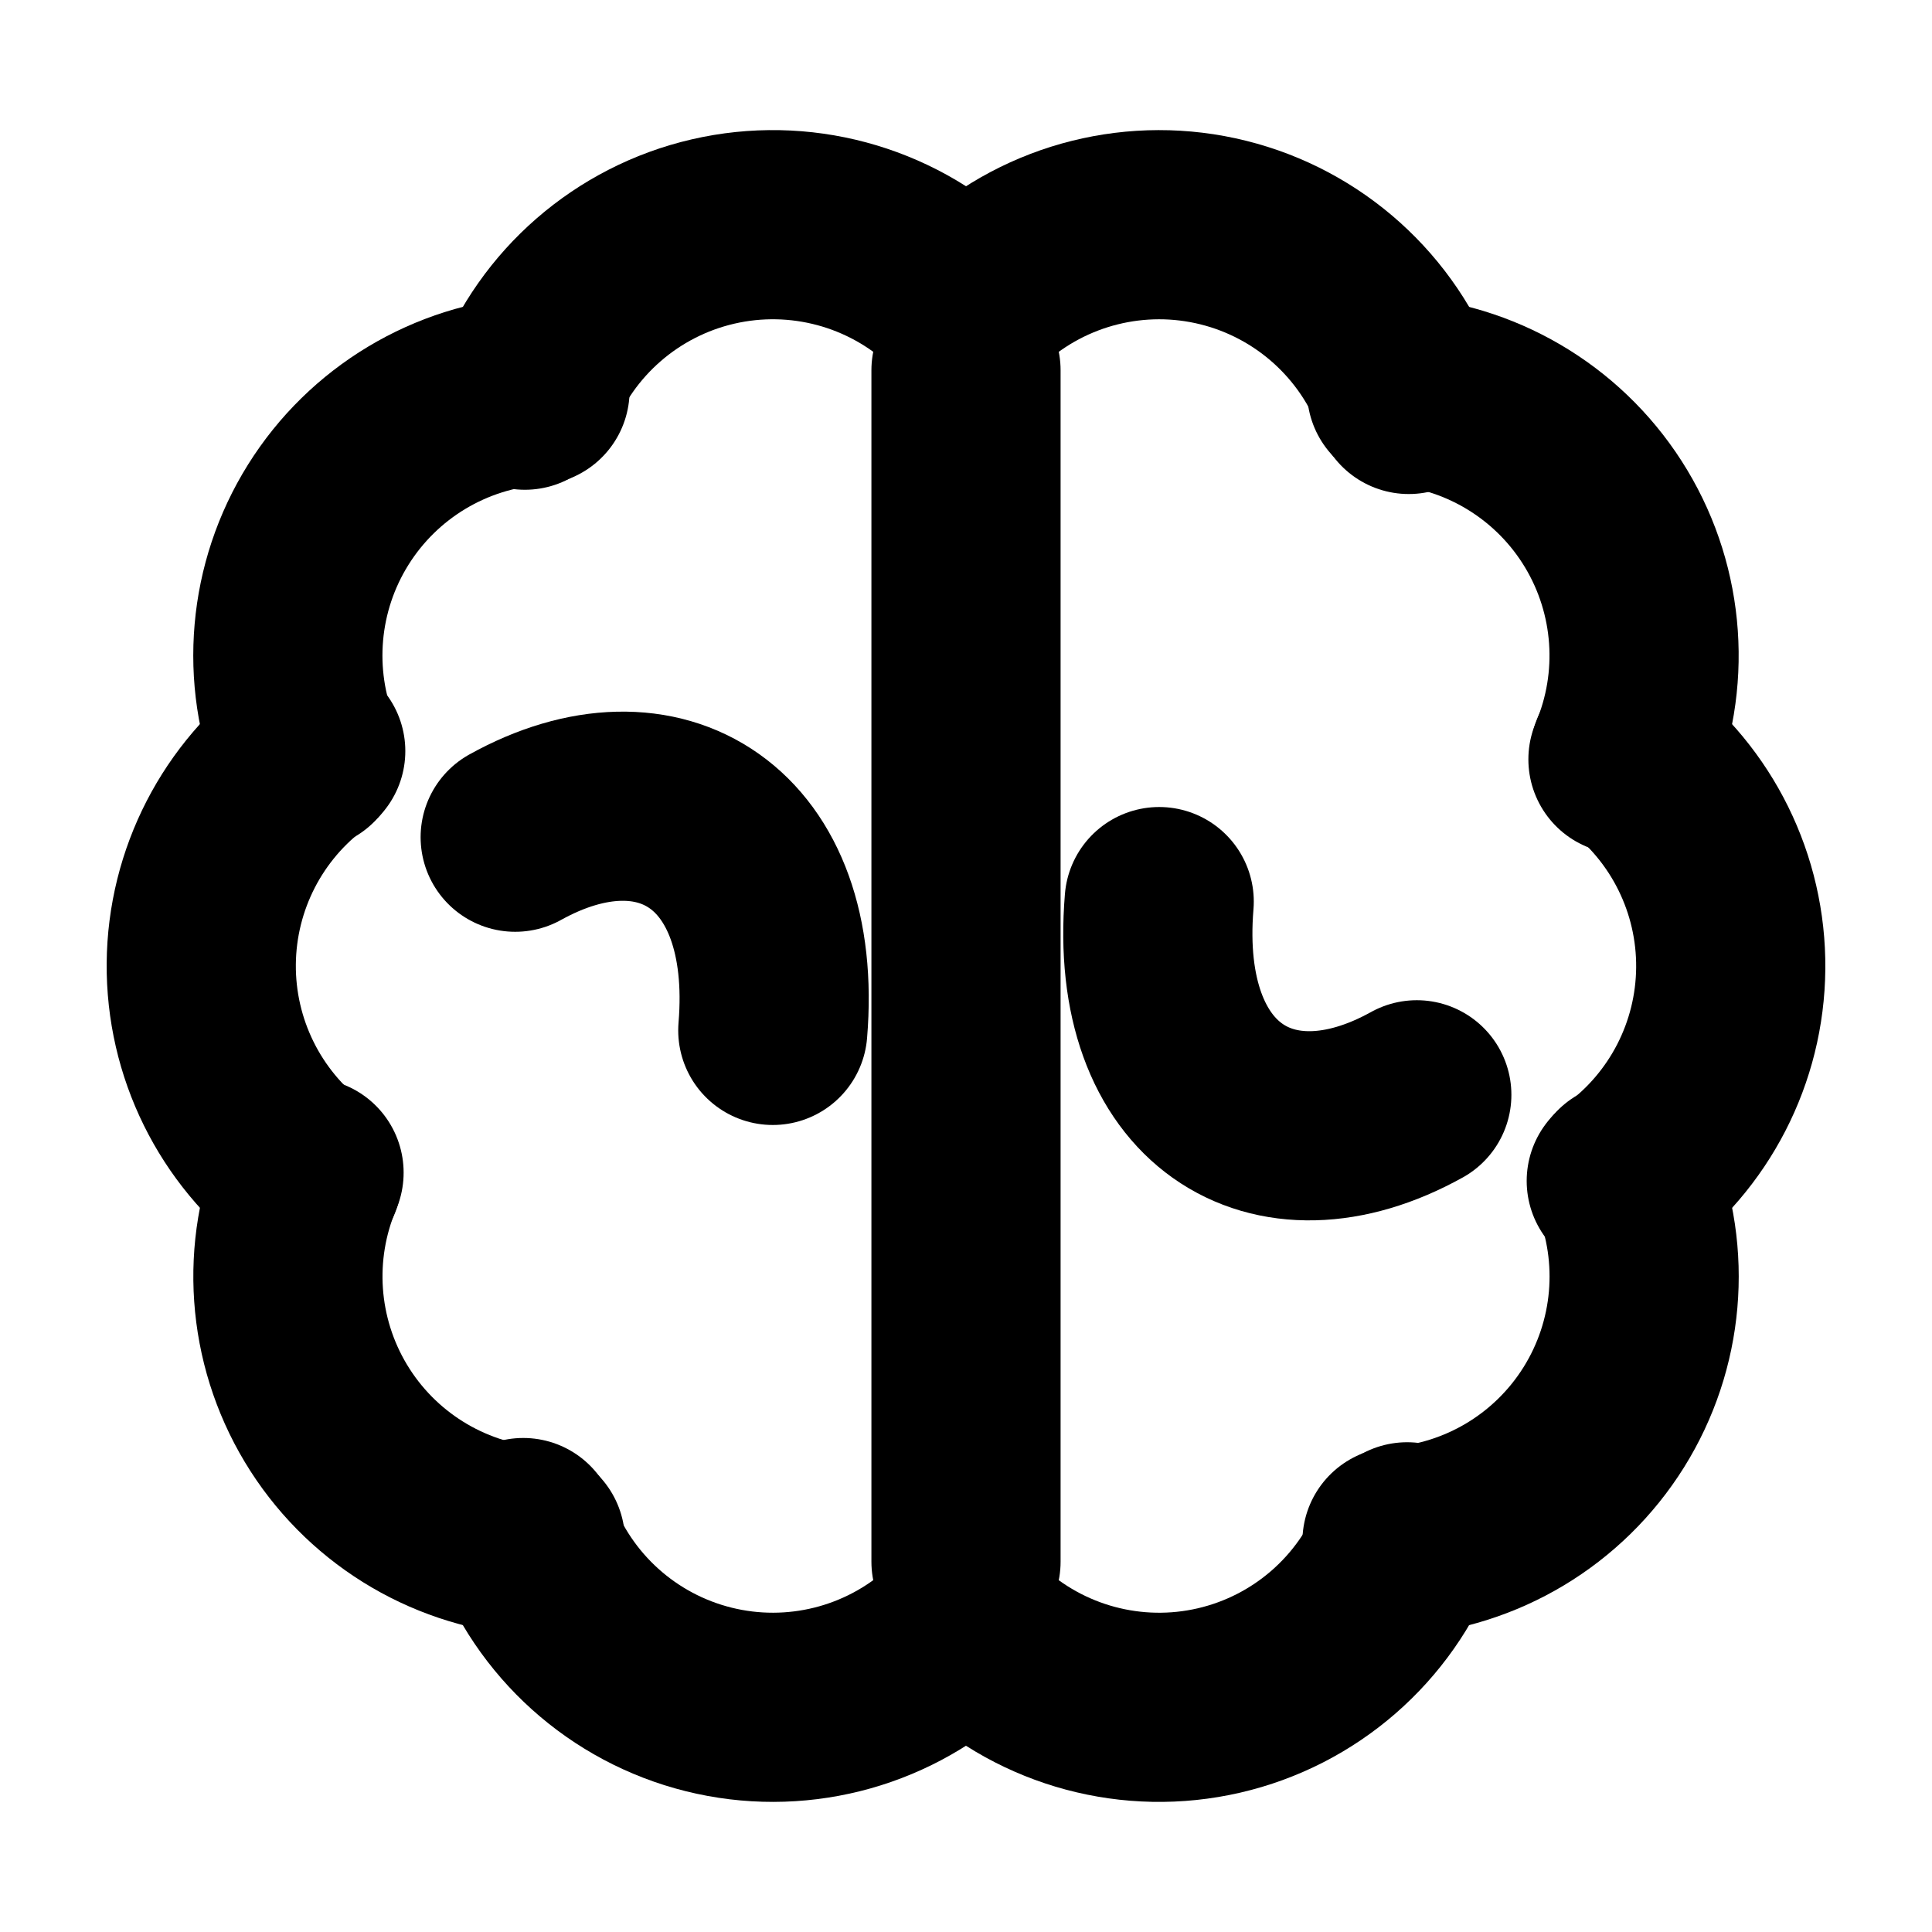
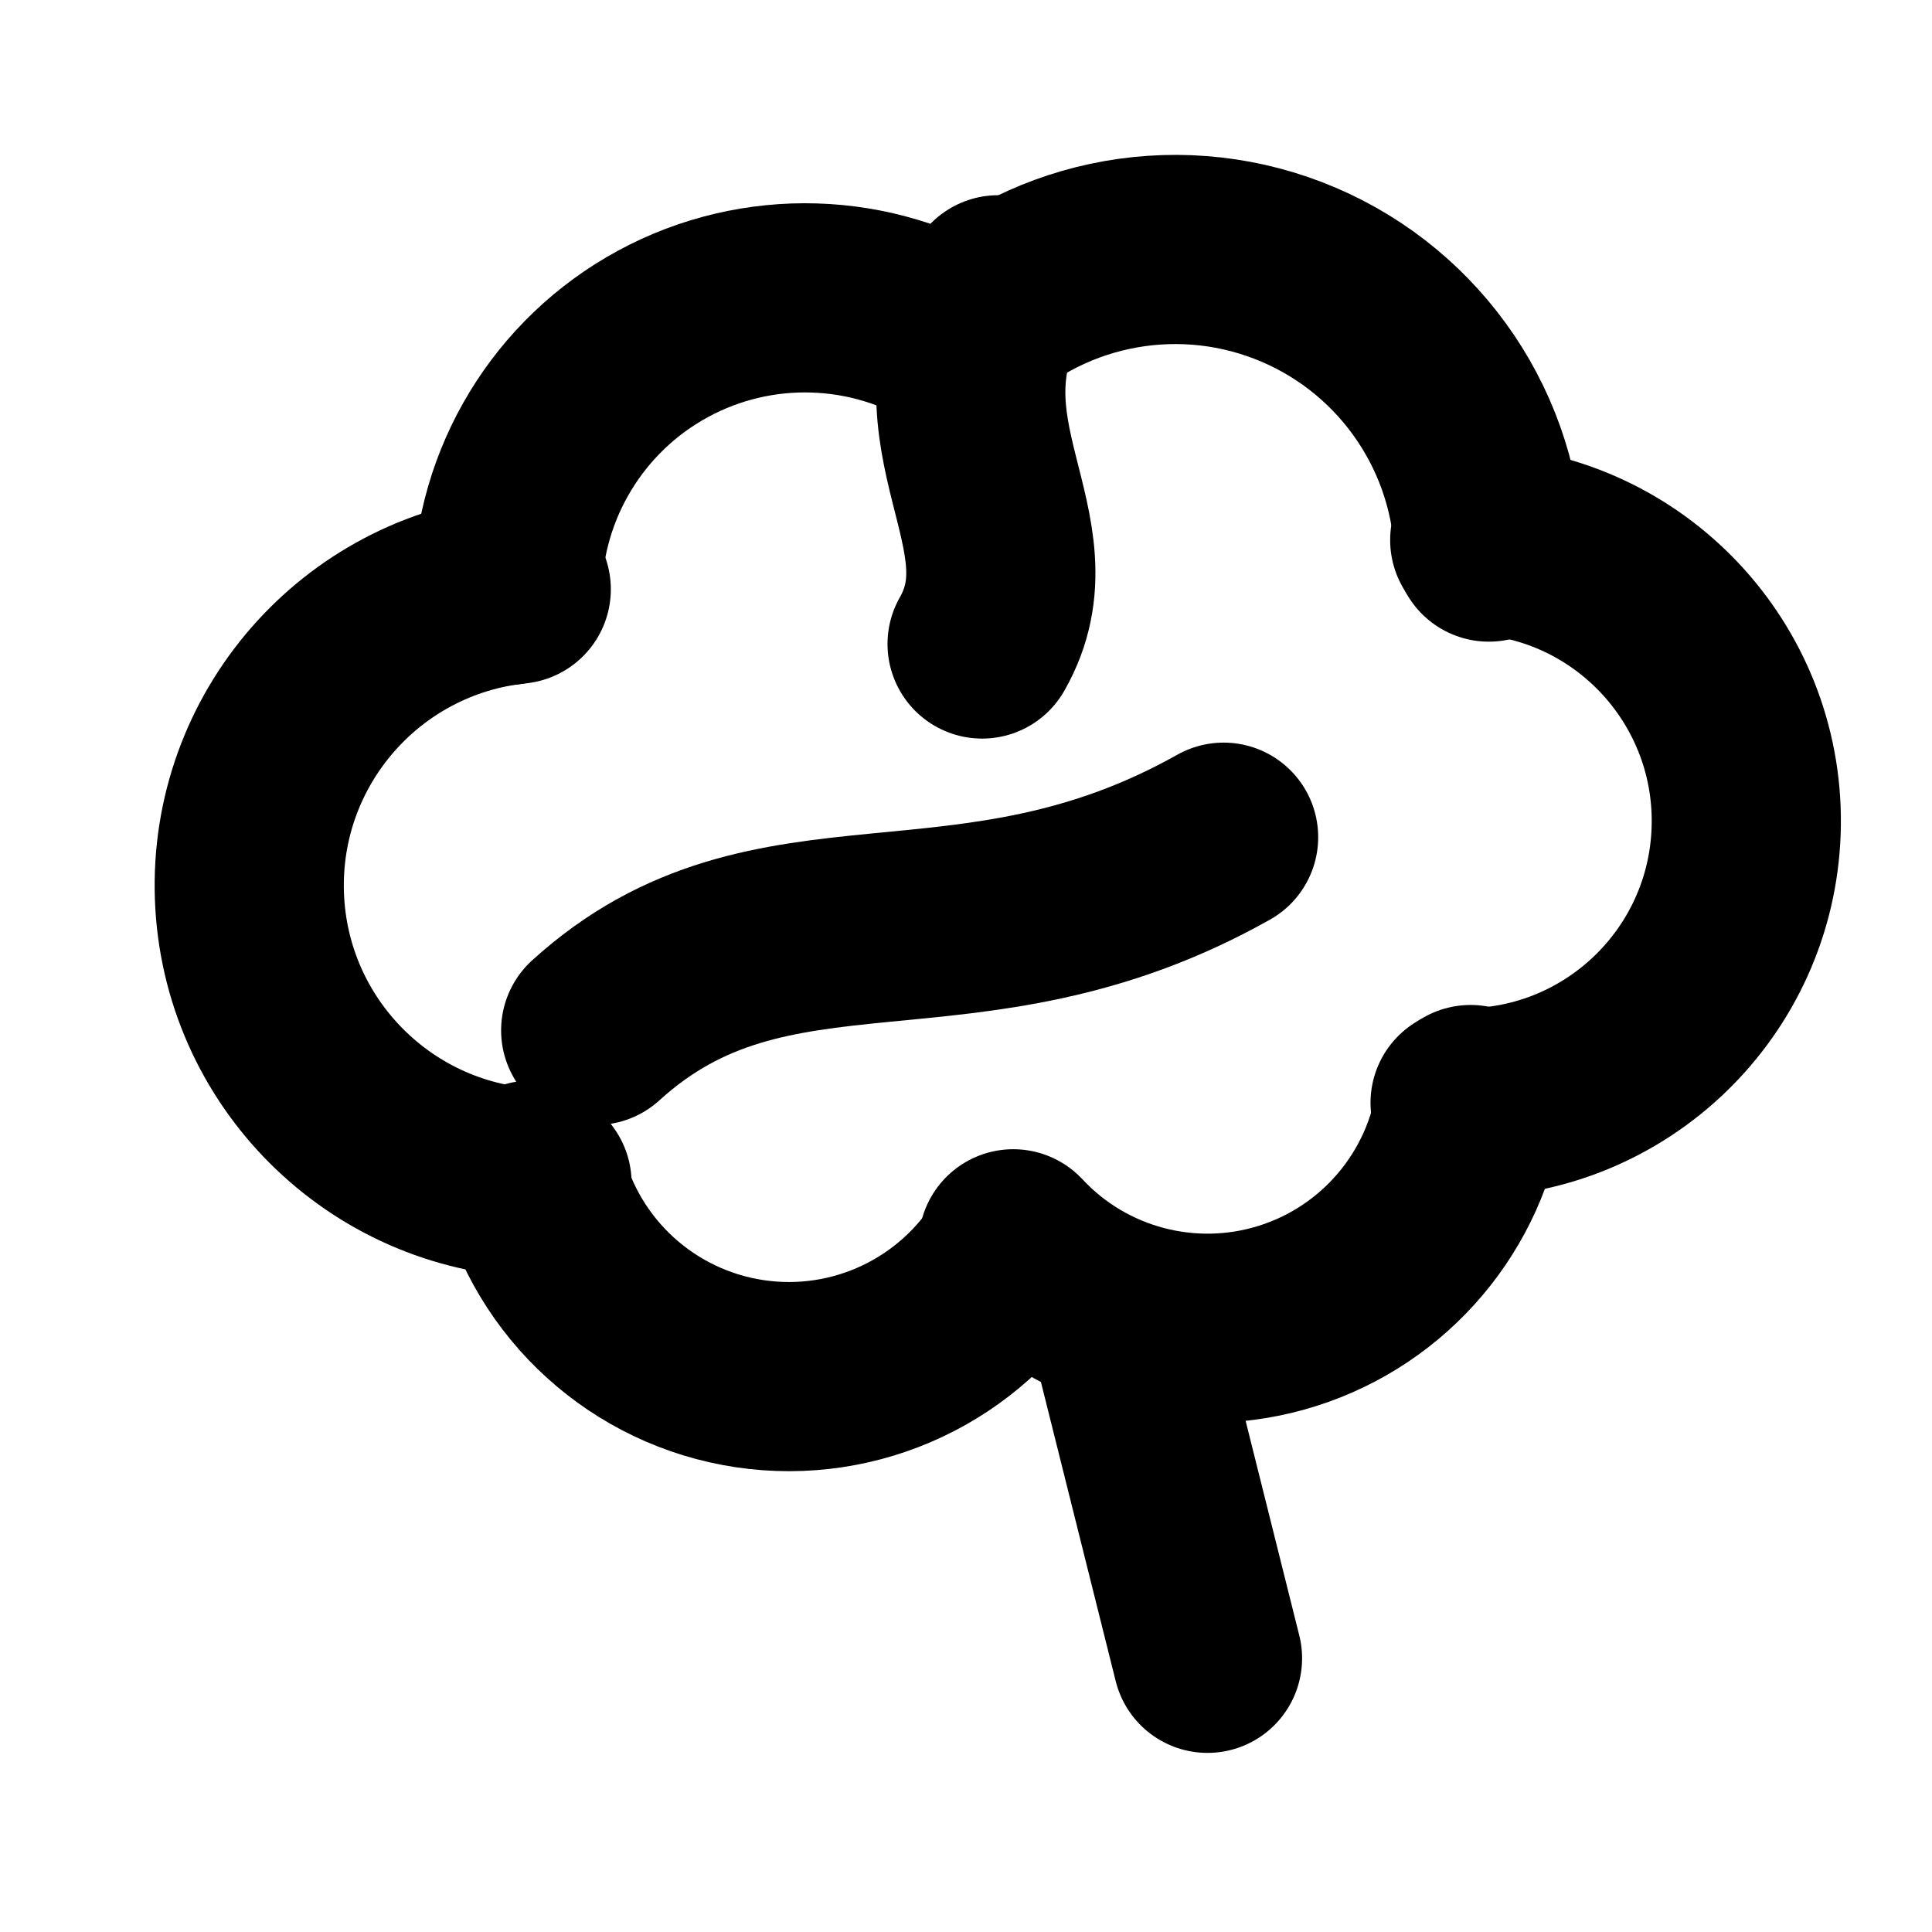
<svg xmlns="http://www.w3.org/2000/svg" viewBox="0 0 24 24" width="24" height="24" fill="none">
-   <path d="M 6.52 4.909 A 3.3 3.3 0 0 1 11.852 3.678" fill="none" stroke="currentColor" stroke-width="2.35" stroke-linecap="round" />
-   <path d="M 3.816 9.379 A 3.3 3.3 0 0 1 6.646 4.851" fill="none" stroke="currentColor" stroke-width="2.35" stroke-linecap="round" />
-   <path d="M 3.814 14.635 A 3.3 3.3 0 0 1 3.86 9.33" fill="none" stroke="currentColor" stroke-width="2.35" stroke-linecap="round" />
-   <path d="M 6.589 19.144 A 3.3 3.3 0 0 1 3.839 14.567" fill="none" stroke="currentColor" stroke-width="2.35" stroke-linecap="round" />
-   <path d="M 11.809 20.361 A 3.3 3.3 0 0 1 6.5 19.038" fill="none" stroke="currentColor" stroke-width="2.35" stroke-linecap="round" />
-   <path d="M 12.191 3.639 A 3.3 3.3 0 0 1 17.5 4.962" fill="none" stroke="currentColor" stroke-width="2.35" stroke-linecap="round" />
-   <path d="M 17.411 4.856 A 3.3 3.3 0 0 1 20.161 9.433" fill="none" stroke="currentColor" stroke-width="2.35" stroke-linecap="round" />
-   <path d="M 20.186 9.365 A 3.3 3.3 0 0 1 20.14 14.67" fill="none" stroke="currentColor" stroke-width="2.35" stroke-linecap="round" />
-   <path d="M 20.184 14.621 A 3.3 3.3 0 0 1 17.354 19.149" fill="none" stroke="currentColor" stroke-width="2.35" stroke-linecap="round" />
-   <path d="M 17.48 19.091 A 3.3 3.3 0 0 1 12.148 20.322" fill="none" stroke="currentColor" stroke-width="2.35" stroke-linecap="round" />
-   <line x1="12" y1="4.6" x2="12" y2="19.4" stroke="currentColor" stroke-width="2.35" stroke-linecap="round" />
-   <path d="M 6.4 10.4 C 8.2 9.4, 9.8 10.4, 9.6 12.8" fill="none" stroke="currentColor" stroke-width="2.35" stroke-linecap="round" />
-   <path d="M 17.6 13.6 C 15.8 14.6, 14.2 13.6, 14.4 11.2" fill="none" stroke="currentColor" stroke-width="2.35" stroke-linecap="round" />
+   <path d="M 6.671 14.698 A 3.7 3.7 0 0 1 6.413 7.32" fill="none" stroke="currentColor" stroke-width="2.35" stroke-linecap="round" />
+   <path d="M 6.301 7.335 A 3.7 3.7 0 0 1 11.961 4.262" fill="none" stroke="currentColor" stroke-width="2.35" stroke-linecap="round" />
+   <path d="M 11.842 4.242 A 3.9 3.9 0 0 1 18.495 6.796" fill="none" stroke="currentColor" stroke-width="2.35" stroke-linecap="round" />
+   <path d="M 18.444 6.709 A 3.5 3.5 0 0 1 18.2 13.7" fill="none" stroke="currentColor" stroke-width="2.35" stroke-linecap="round" />
+   <path d="M 12.629 15.5 A 3.3 3.3 0 0 1 6.598 14.598" fill="none" stroke="currentColor" stroke-width="2.35" stroke-linecap="round" />
+   <path d="M 18.268 13.659 A 3.3 3.3 0 0 1 12.587 15.451" fill="none" stroke="currentColor" stroke-width="2.35" stroke-linecap="round" />
+   <path d="M 7.4 12.8 C 9.6 10.8, 12 12.2, 15.2 10.4" fill="none" stroke="currentColor" stroke-width="2.35" stroke-linecap="round" />
+   <path d="M 12.4 3.6 C 11.4 5.4, 13 6.6, 12.2 8" fill="none" stroke="currentColor" stroke-width="2.35" stroke-linecap="round" />
+   <line x1="14" y1="16.6" x2="15" y2="20.6" stroke="currentColor" stroke-width="2.35" stroke-linecap="round" />
</svg>
